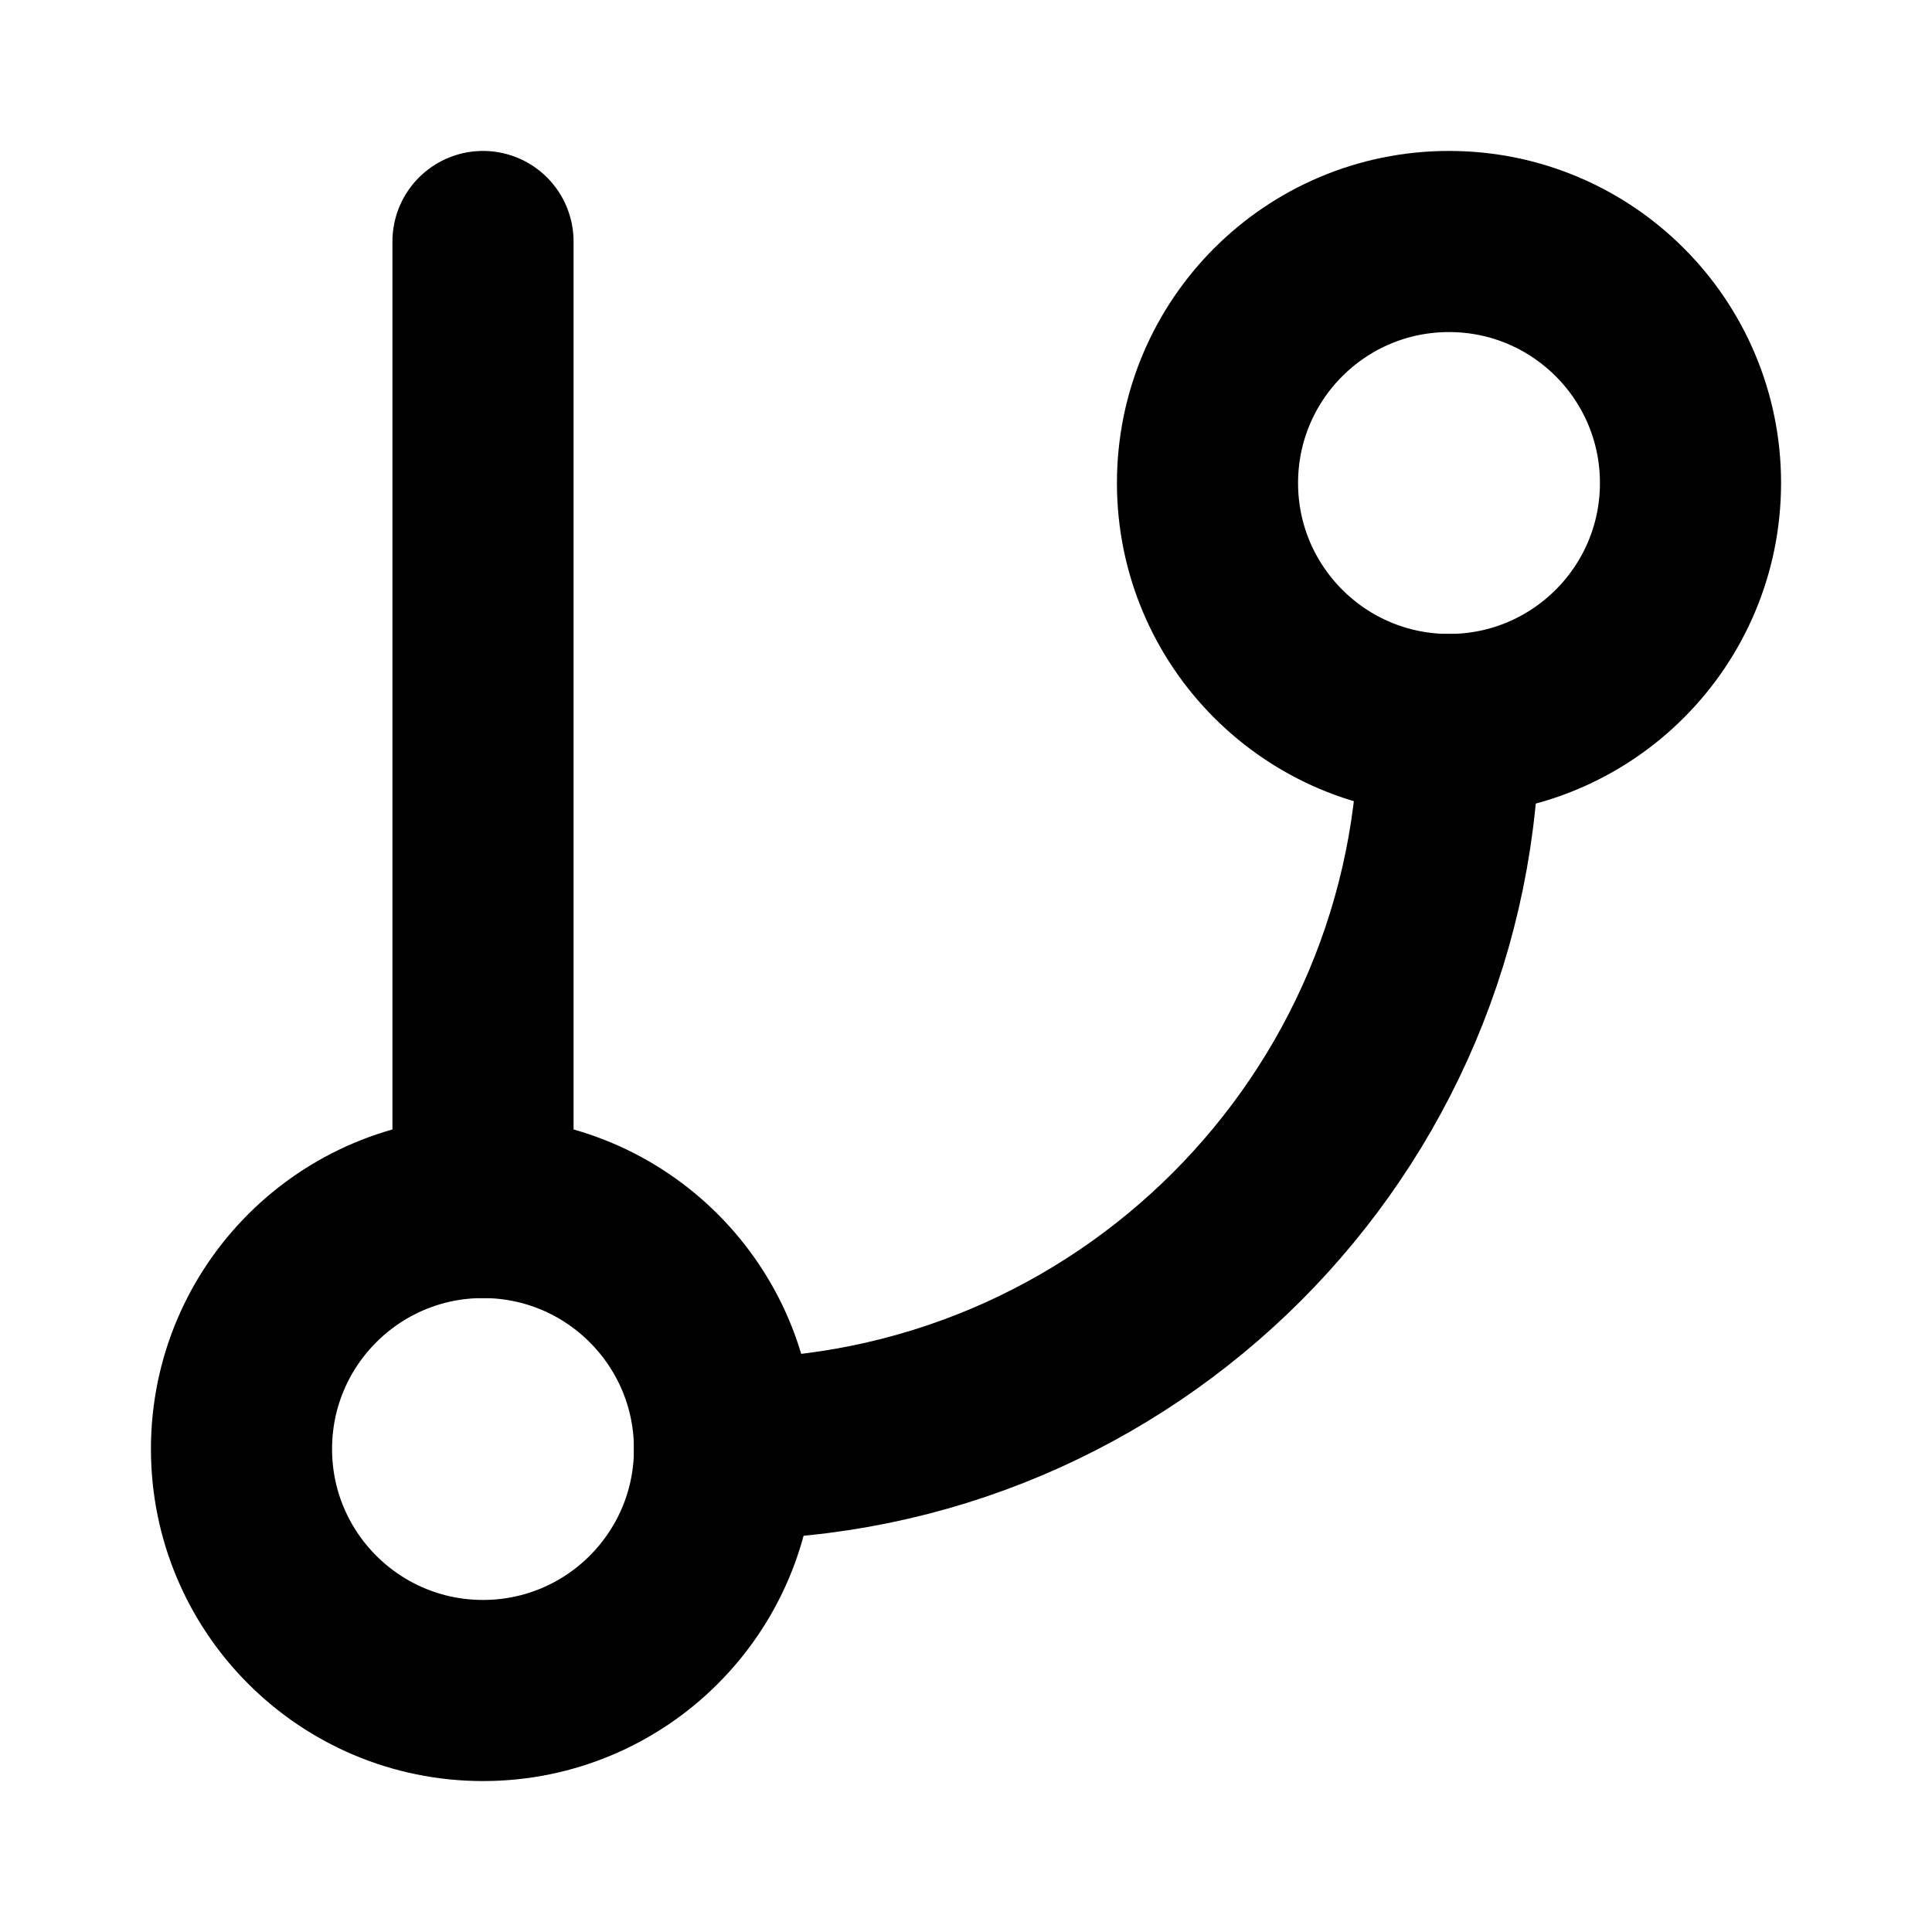
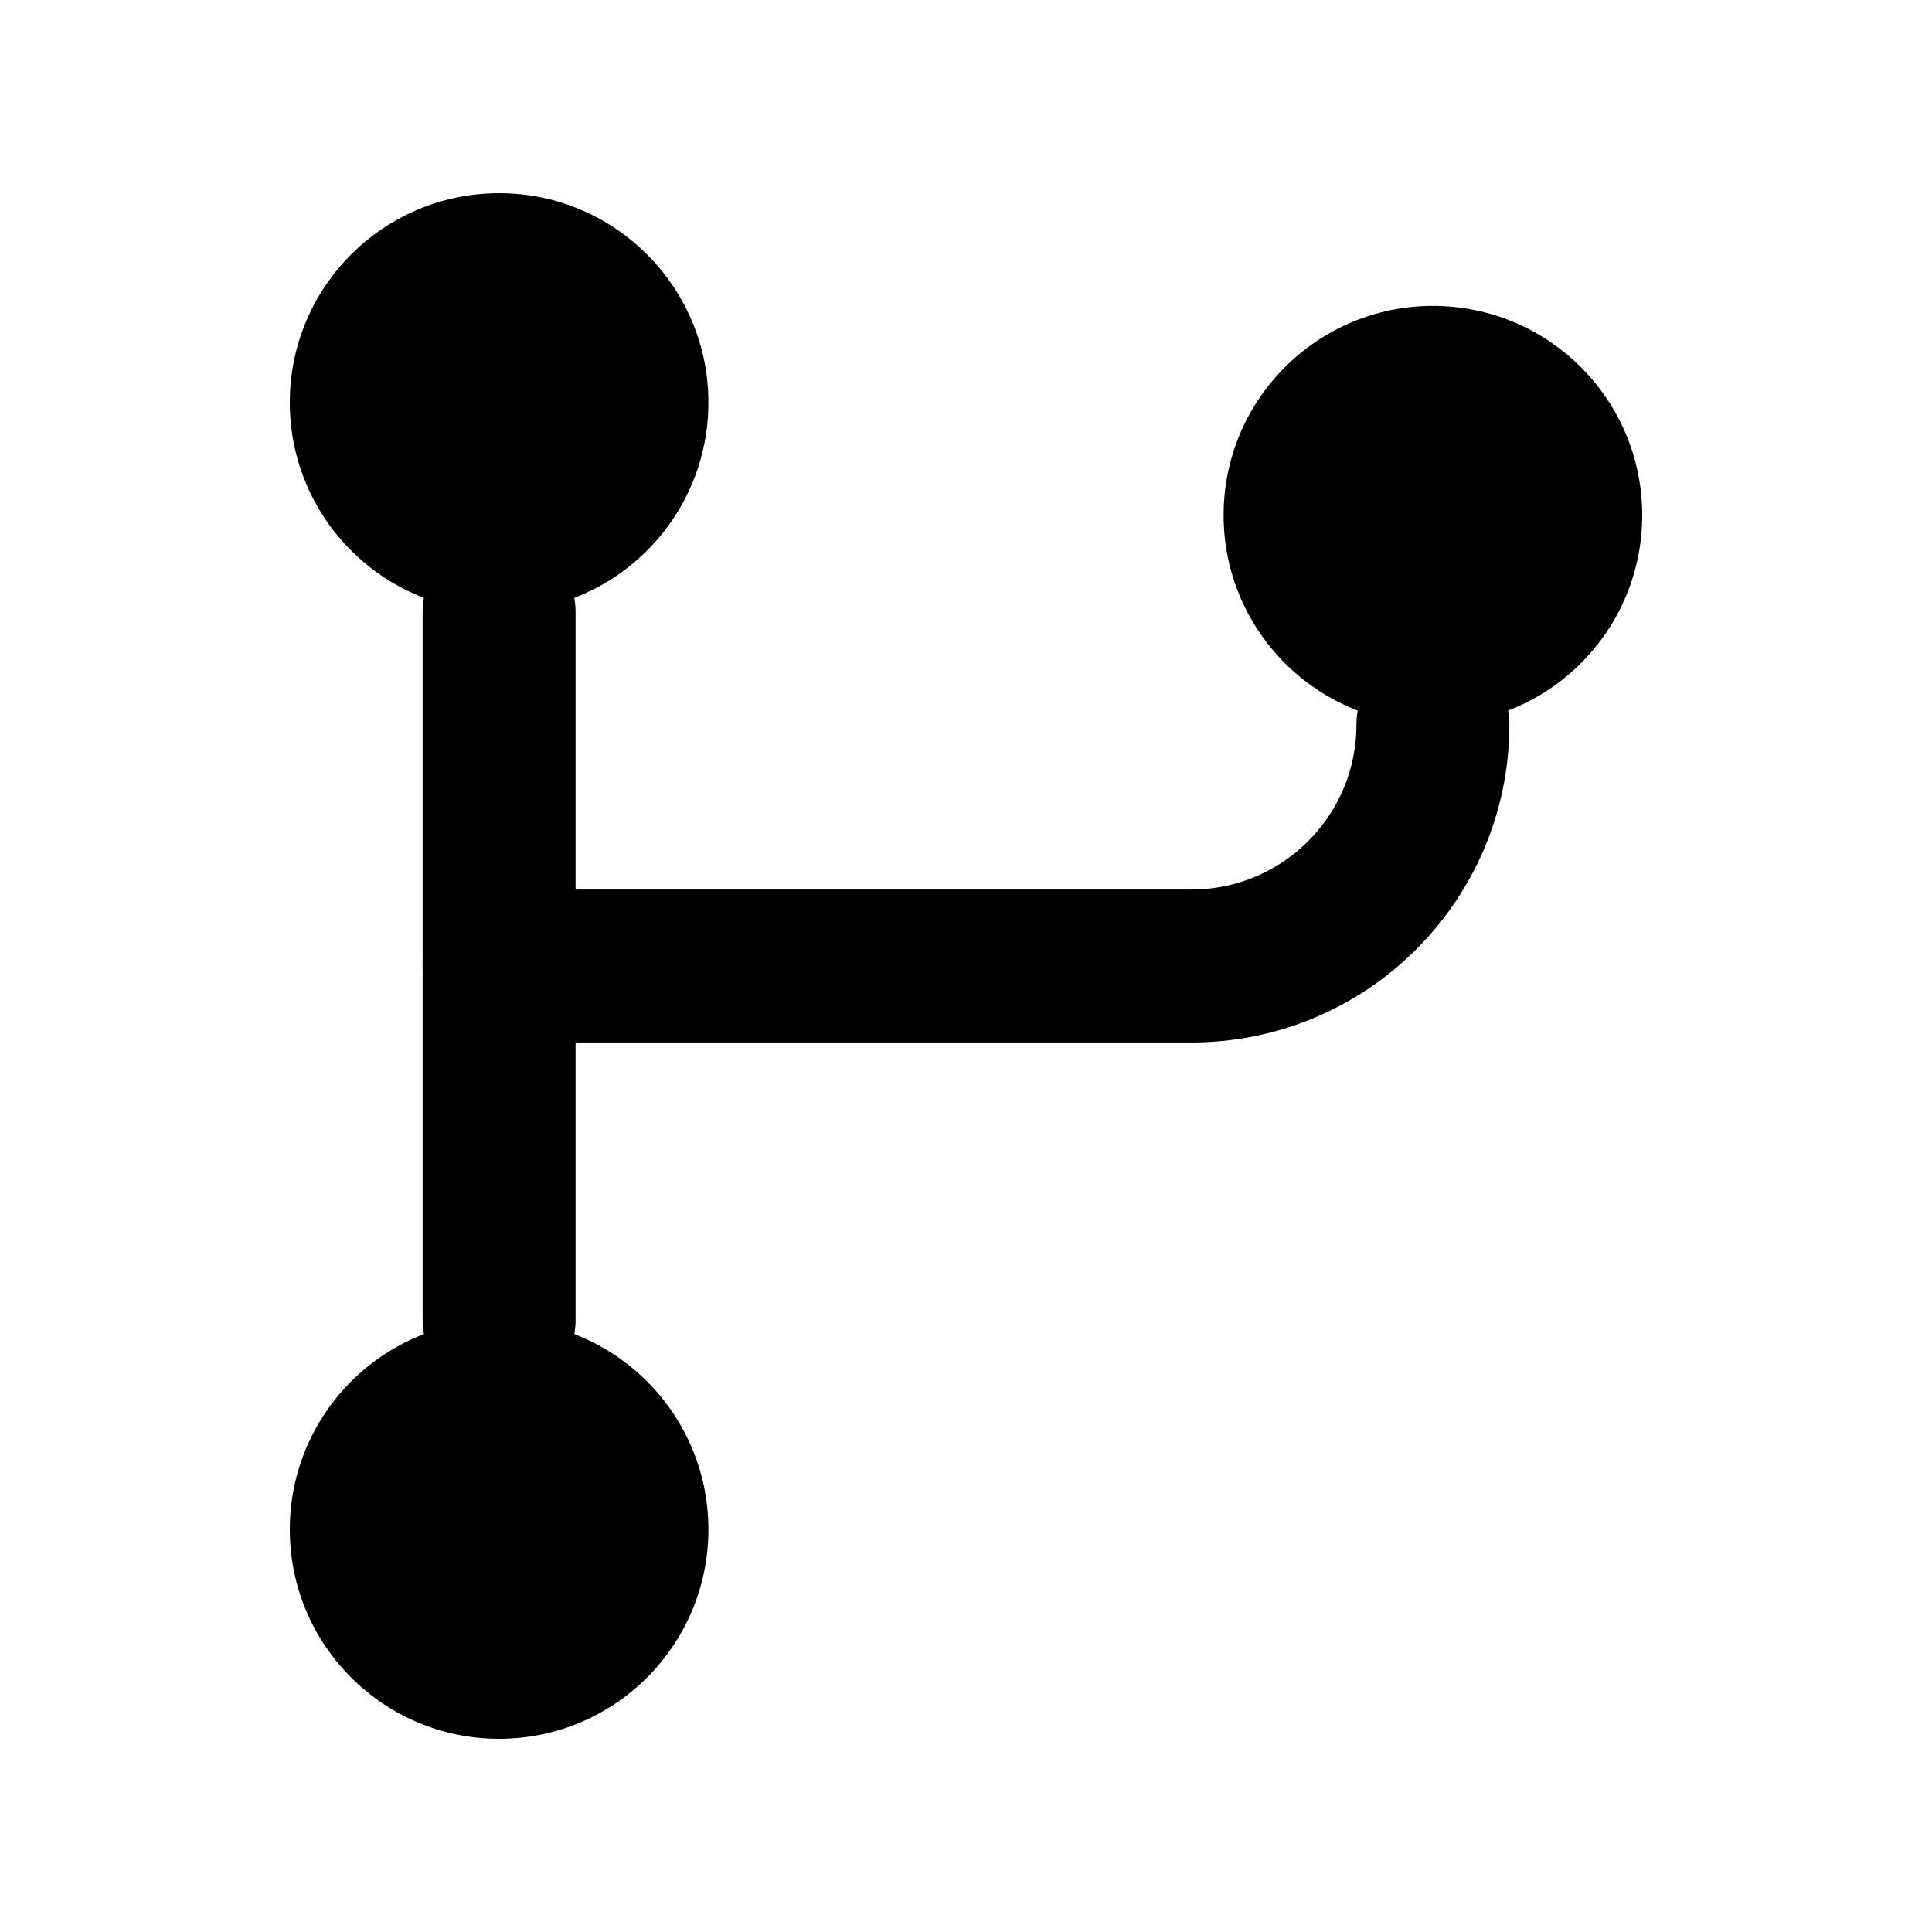
- <svg xmlns="http://www.w3.org/2000/svg" width="24" height="24" viewBox="0 0 24 24" fill="none" stroke="currentColor" stroke-width="2.25" stroke-linecap="round" stroke-linejoin="round">
-   <line x1="6" x2="6" y1="3" y2="15" />
-   <circle cx="18" cy="6" r="3" />
-   <circle cx="6" cy="18" r="3" />
-   <path d="M18 9a9 9 0 0 1-9 9" />
+ <svg xmlns="http://www.w3.org/2000/svg" width="24" height="24" viewBox="0 0 24 24" fill="none" stroke="currentColor" stroke-width="1.9" stroke-linecap="round" stroke-linejoin="round">
+   <path d="M6.2 7.6v8.8" />
+   <path d="M6.2 12h8.6a3 3 0 0 0 3-3" />
+   <circle cx="6.2" cy="5" r="2.6" fill="currentColor" stroke="none" />
+   <circle cx="6.2" cy="19" r="2.6" fill="currentColor" stroke="none" />
+   <circle cx="17.8" cy="6.4" r="2.6" fill="currentColor" stroke="none" />
</svg>
